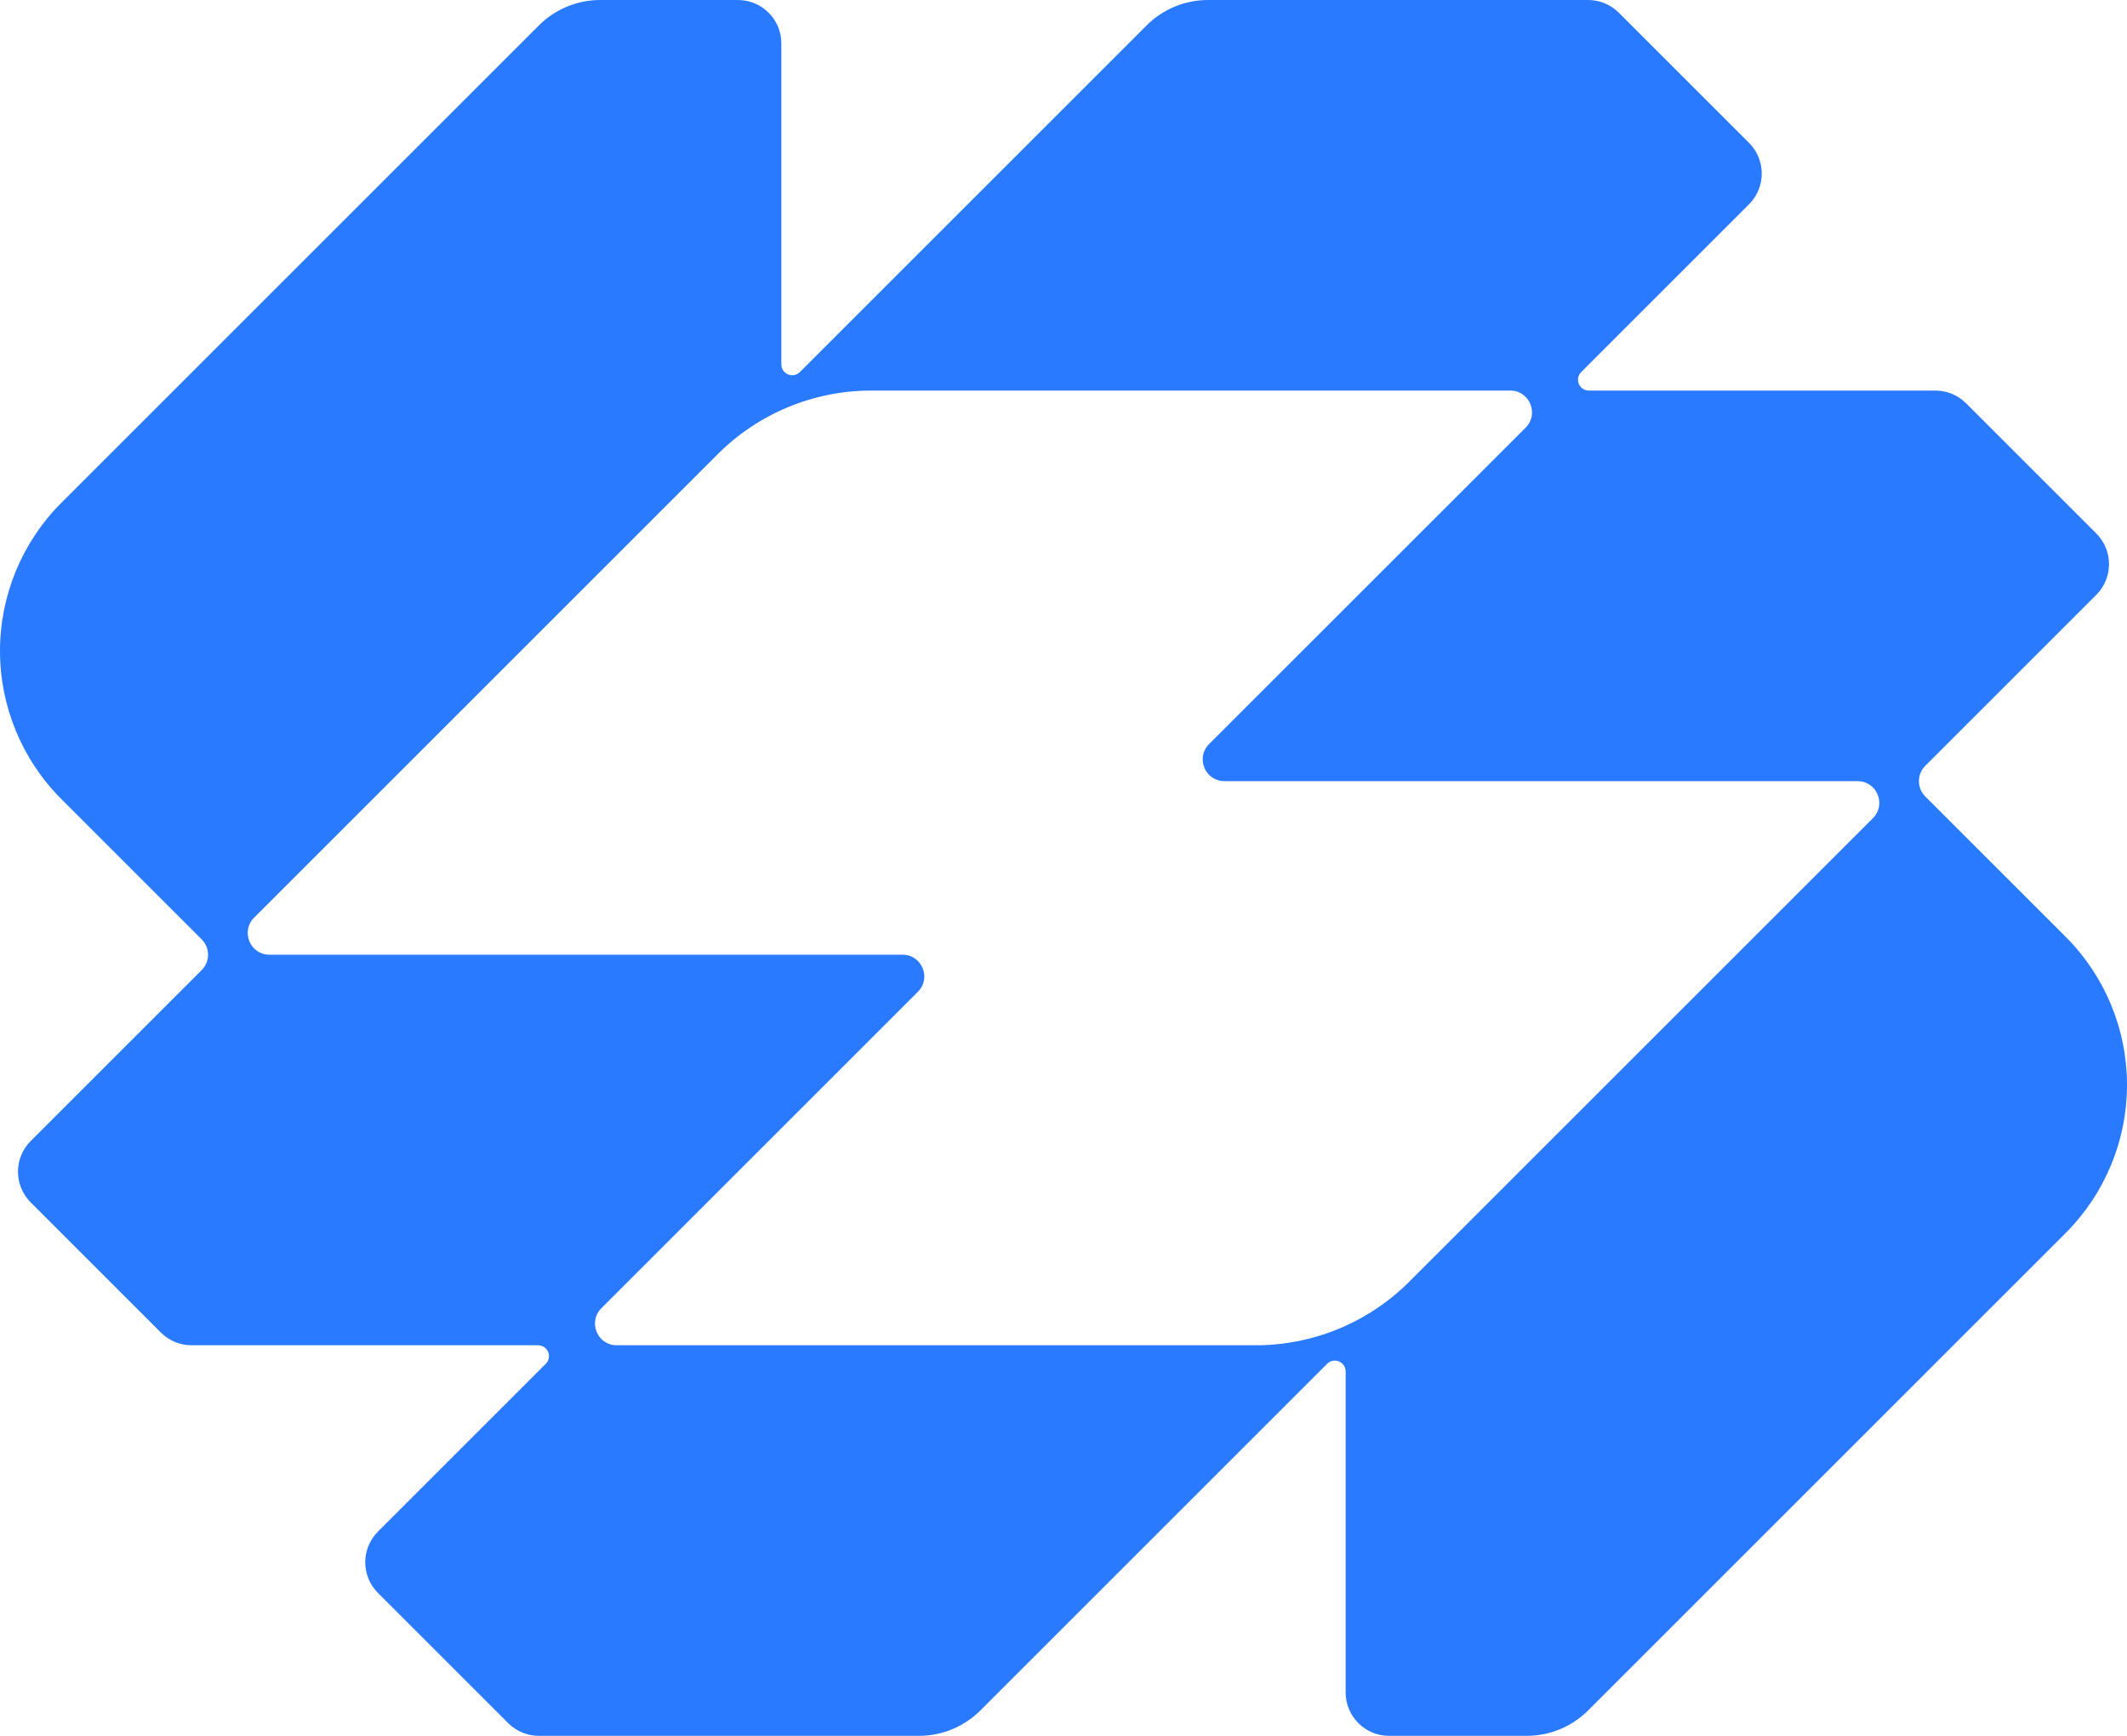
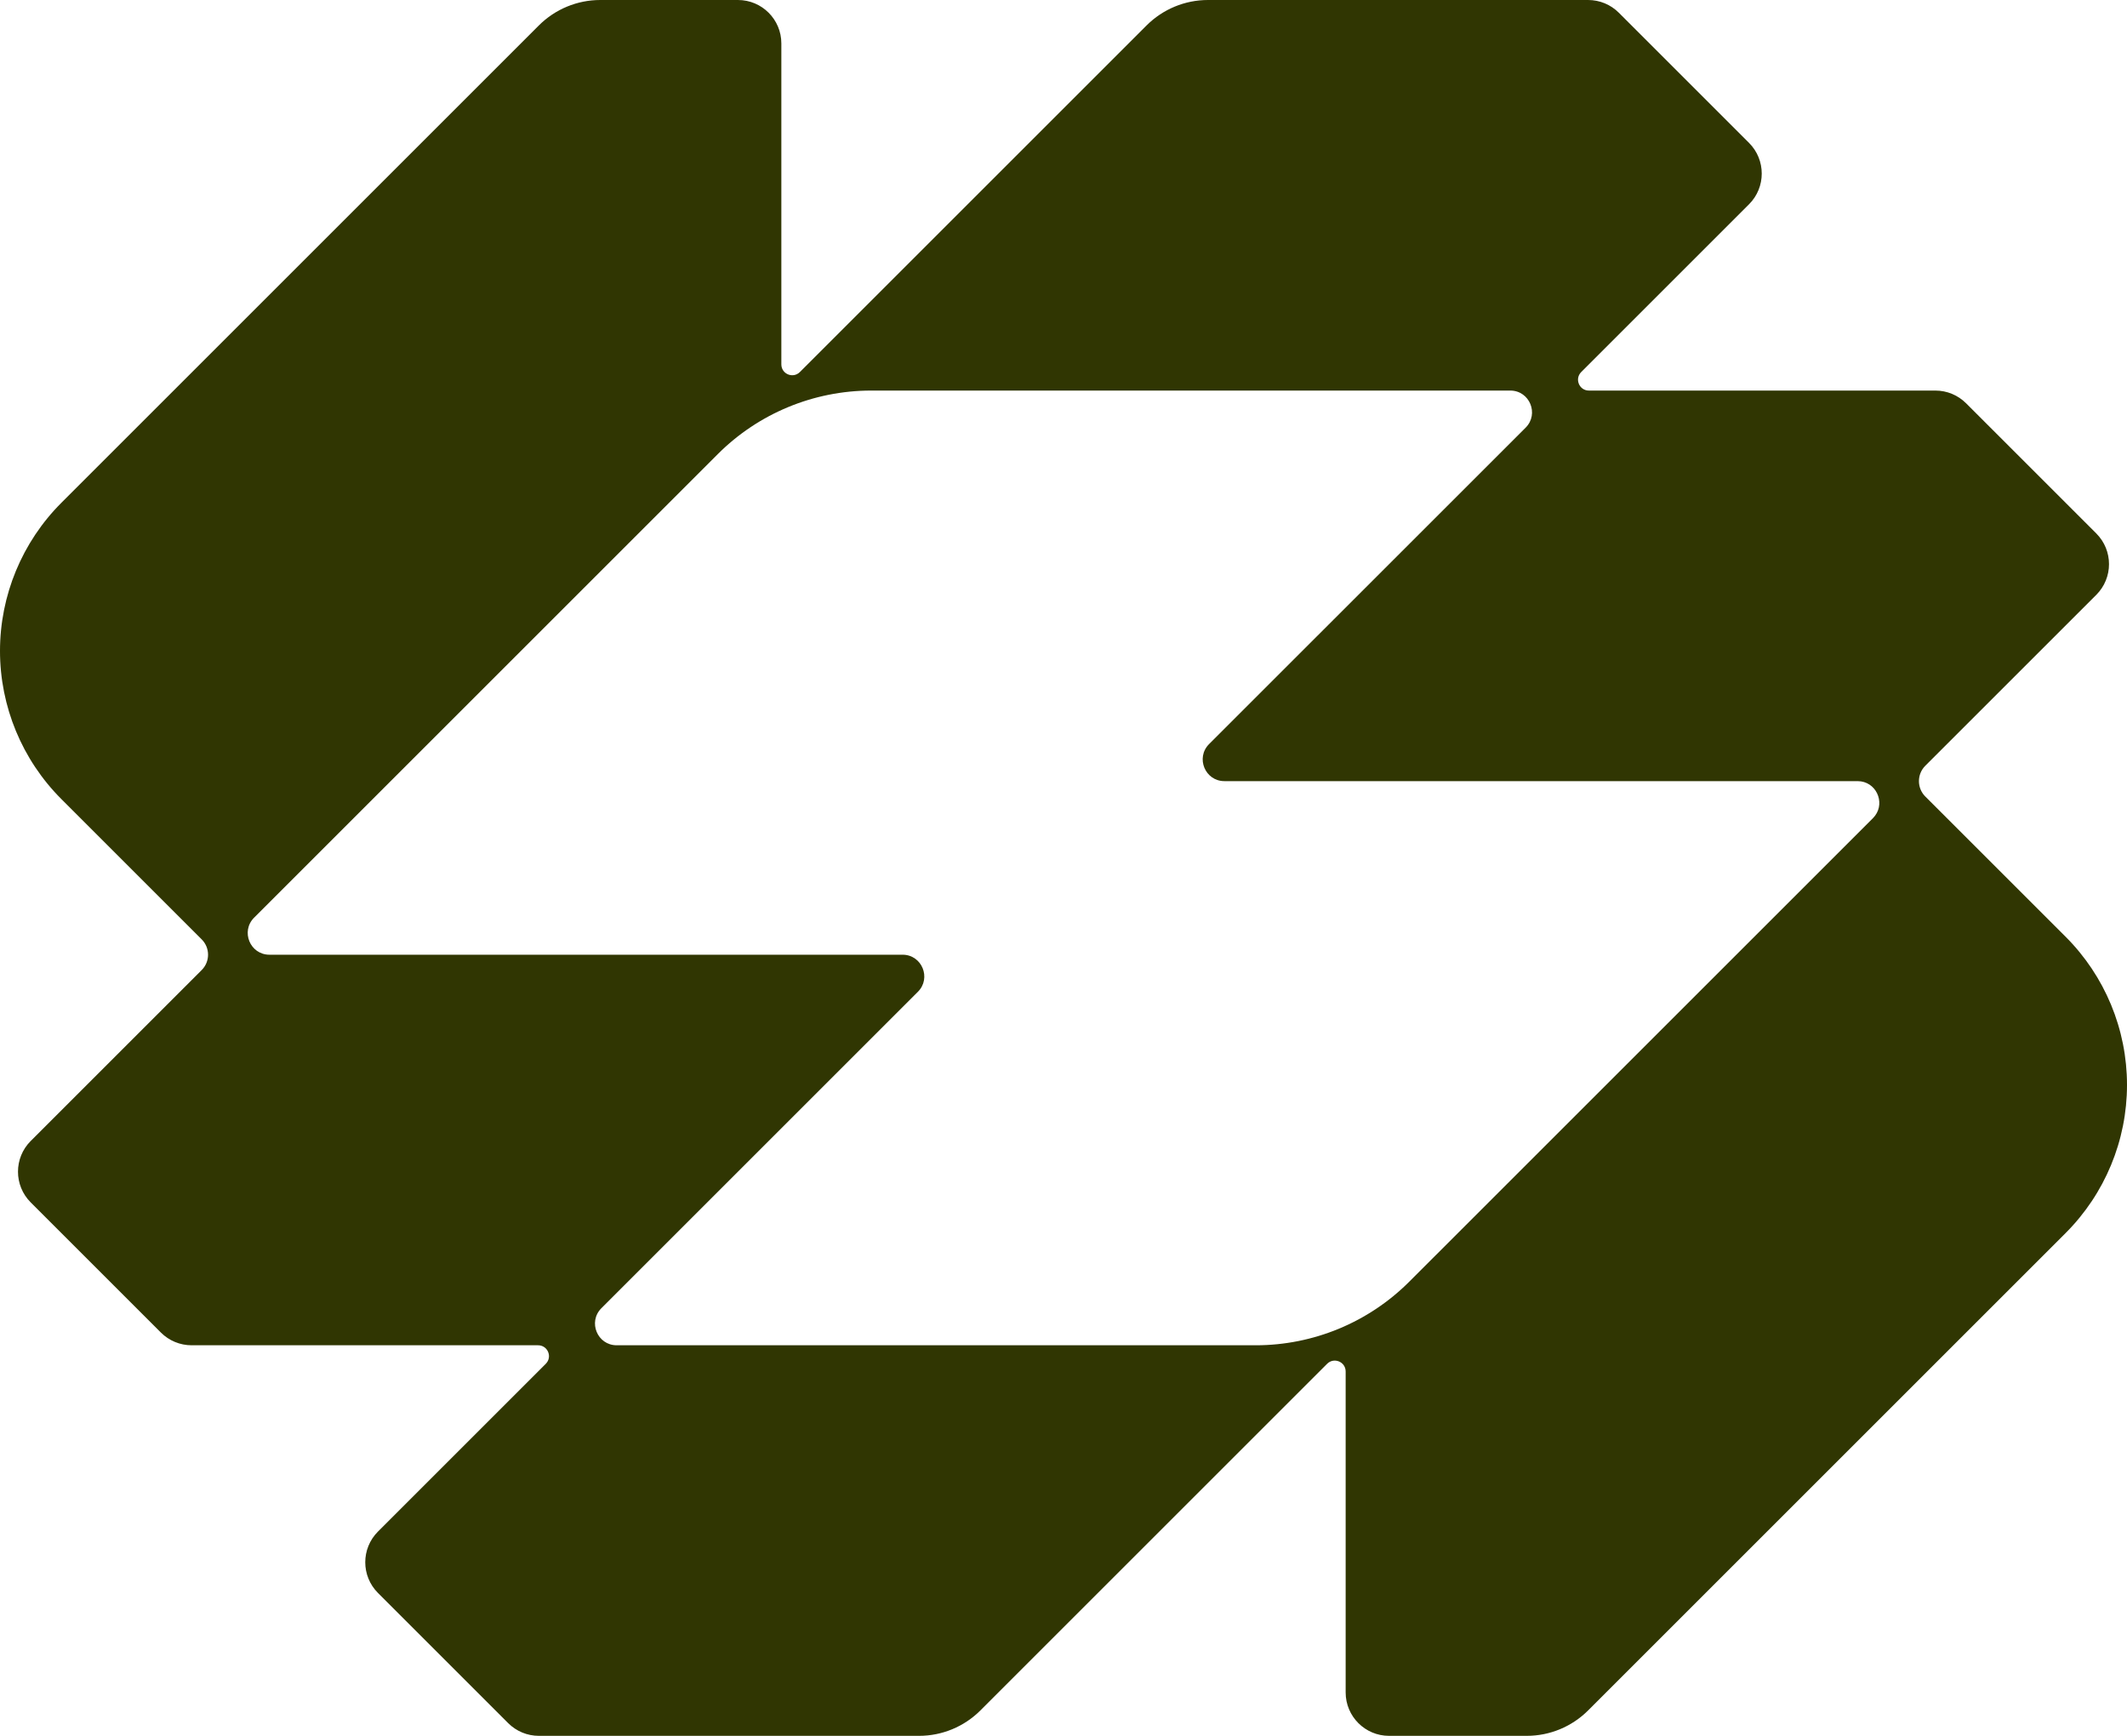
- <svg xmlns="http://www.w3.org/2000/svg" class="logo-header" width="100%" height="100%" viewBox="0 0 49 40" fill="none" id="Logo">
+ <svg xmlns="http://www.w3.org/2000/svg" class="logo" width="100%" height="100%" viewBox="0 0 49 40" fill="none" id="Logo">
  <g id="logomark">
-     <path fill-rule="evenodd" clip-rule="evenodd" d="M17 0C17.552 0 18 0.448 18 1V8.396C18 8.619 18.269 8.731 18.427 8.573L26.414 0.586C26.789 0.211 27.298 7.97938e-05 27.828 0H36.586C36.851 4.04019e-05 37.105 0.105 37.293 0.293L40.293 3.293C40.683 3.683 40.683 4.317 40.293 4.707L36.427 8.573C36.269 8.731 36.381 9 36.603 9H44.586C44.851 9 45.105 9.105 45.293 9.293L48.293 12.293C48.683 12.684 48.683 13.316 48.293 13.707L44.353 17.646C44.158 17.842 44.158 18.158 44.353 18.354L47.586 21.586C48.491 22.491 49 23.72 49 25C49 26.28 48.491 27.509 47.586 28.414L36.586 39.414C36.211 39.789 35.702 40 35.172 40H32C31.448 40 31 39.552 31 39V31.604C31 31.381 30.731 31.269 30.573 31.427L22.586 39.414C22.211 39.789 21.702 40 21.172 40H12.414C12.149 40 11.895 39.895 11.707 39.707L8.707 36.707C8.317 36.316 8.317 35.684 8.707 35.293L12.573 31.427C12.731 31.269 12.619 31 12.396 31H4.414C4.149 31 3.895 30.895 3.707 30.707L0.707 27.707C0.317 27.317 0.317 26.683 0.707 26.293L4.646 22.354C4.842 22.158 4.842 21.842 4.646 21.646L1.414 18.414C0.509 17.509 0 16.28 0 15C0 13.72 0.509 12.491 1.414 11.586L12.414 0.586C12.789 0.211 13.298 8.00463e-05 13.828 0H17ZM20.071 9C18.745 9 17.473 9.527 16.535 10.465L5.854 21.146C5.539 21.462 5.762 22 6.207 22H20.793C21.238 22 21.461 22.539 21.146 22.854L13.854 30.146C13.539 30.462 13.762 31 14.207 31H28.929C30.255 31 31.527 30.473 32.465 29.535L43.147 18.854C43.442 18.558 43.264 18.066 42.874 18.006L42.793 18H28.207C27.762 18 27.539 17.462 27.854 17.146L35.147 9.854C35.461 9.539 35.238 9 34.793 9H20.071Z" fill="#297AFF" />
+     <path fill-rule="evenodd" clip-rule="evenodd" d="M17 0C17.552 0 18 0.448 18 1V8.396C18 8.619 18.269 8.731 18.427 8.573L26.414 0.586C26.789 0.211 27.298 7.97938e-05 27.828 0H36.586C36.851 4.04019e-05 37.105 0.105 37.293 0.293L40.293 3.293C40.683 3.683 40.683 4.317 40.293 4.707L36.427 8.573C36.269 8.731 36.381 9 36.603 9H44.586C44.851 9 45.105 9.105 45.293 9.293L48.293 12.293C48.683 12.684 48.683 13.316 48.293 13.707L44.353 17.646C44.158 17.842 44.158 18.158 44.353 18.354L47.586 21.586C48.491 22.491 49 23.72 49 25C49 26.28 48.491 27.509 47.586 28.414L36.586 39.414C36.211 39.789 35.702 40 35.172 40H32C31.448 40 31 39.552 31 39V31.604C31 31.381 30.731 31.269 30.573 31.427L22.586 39.414C22.211 39.789 21.702 40 21.172 40H12.414C12.149 40 11.895 39.895 11.707 39.707L8.707 36.707C8.317 36.316 8.317 35.684 8.707 35.293L12.573 31.427C12.731 31.269 12.619 31 12.396 31H4.414C4.149 31 3.895 30.895 3.707 30.707L0.707 27.707C0.317 27.317 0.317 26.683 0.707 26.293L4.646 22.354C4.842 22.158 4.842 21.842 4.646 21.646L1.414 18.414C0.509 17.509 0 16.28 0 15C0 13.72 0.509 12.491 1.414 11.586L12.414 0.586C12.789 0.211 13.298 8.00463e-05 13.828 0H17ZM20.071 9C18.745 9 17.473 9.527 16.535 10.465L5.854 21.146C5.539 21.462 5.762 22 6.207 22H20.793C21.238 22 21.461 22.539 21.146 22.854L13.854 30.146C13.539 30.462 13.762 31 14.207 31H28.929C30.255 31 31.527 30.473 32.465 29.535L43.147 18.854C43.442 18.558 43.264 18.066 42.874 18.006L42.793 18H28.207C27.762 18 27.539 17.462 27.854 17.146L35.147 9.854C35.461 9.539 35.238 9 34.793 9H20.071Z" fill="#303602" />
  </g>
</svg>
